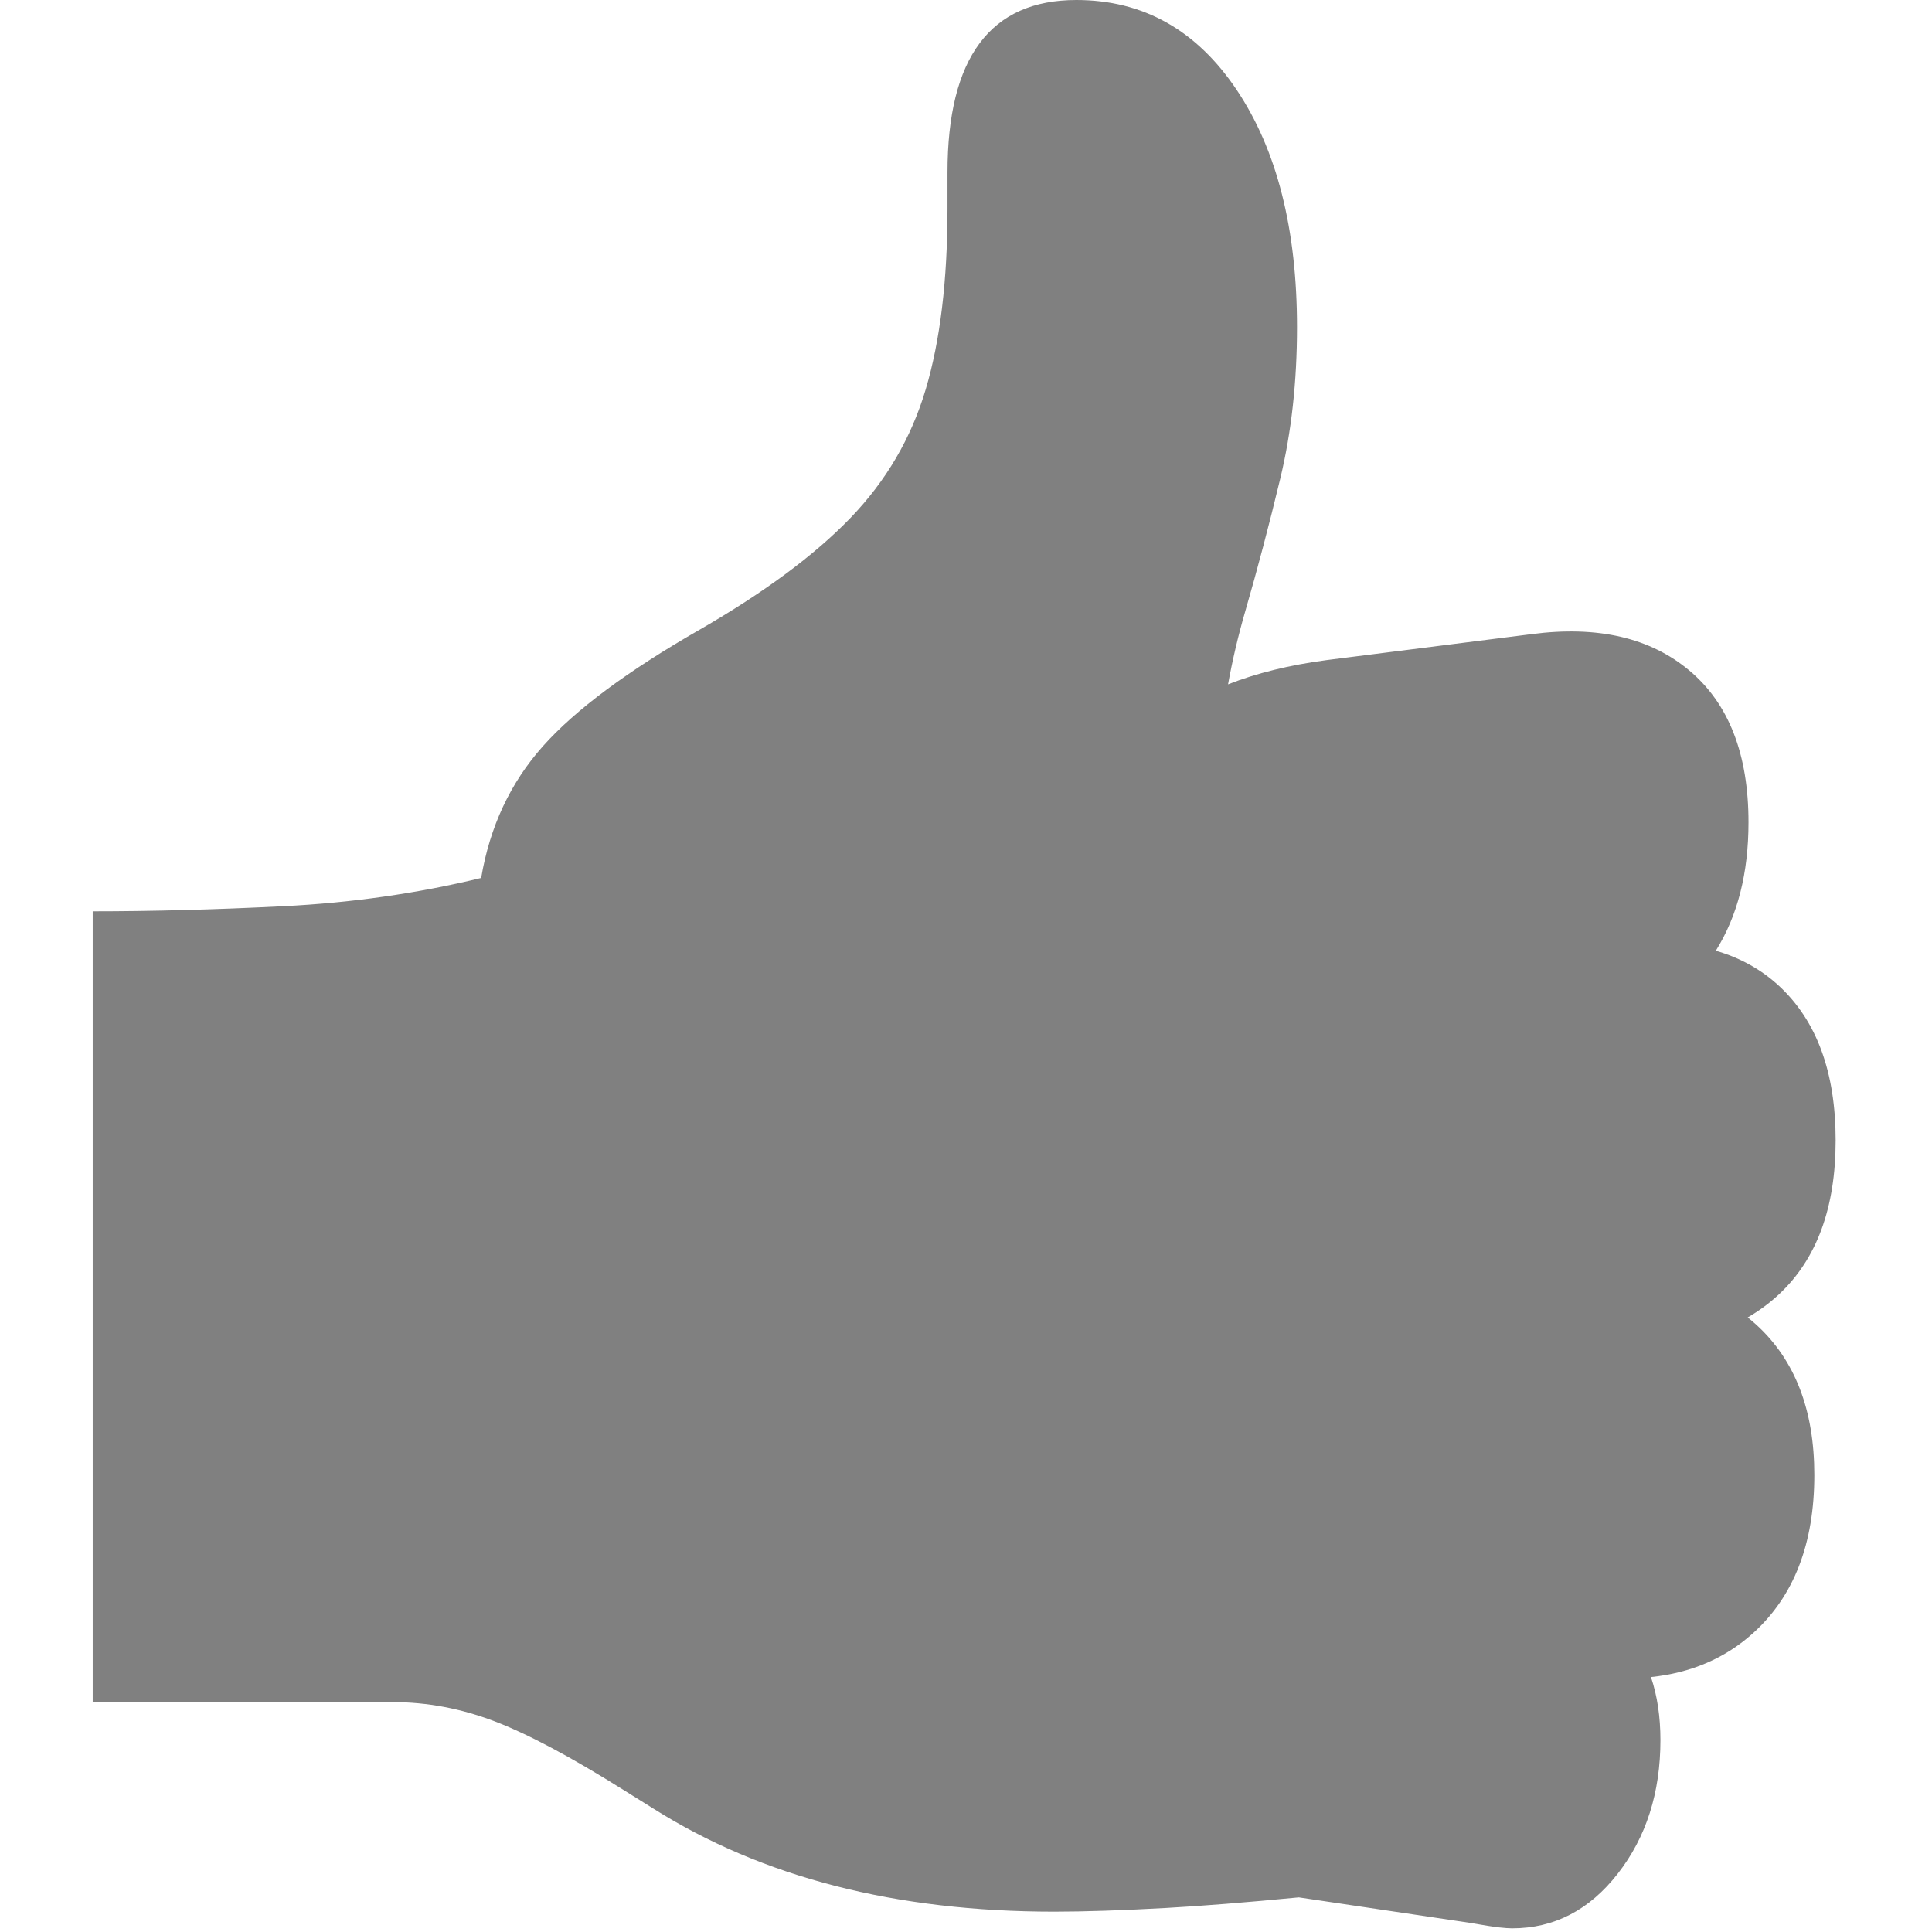
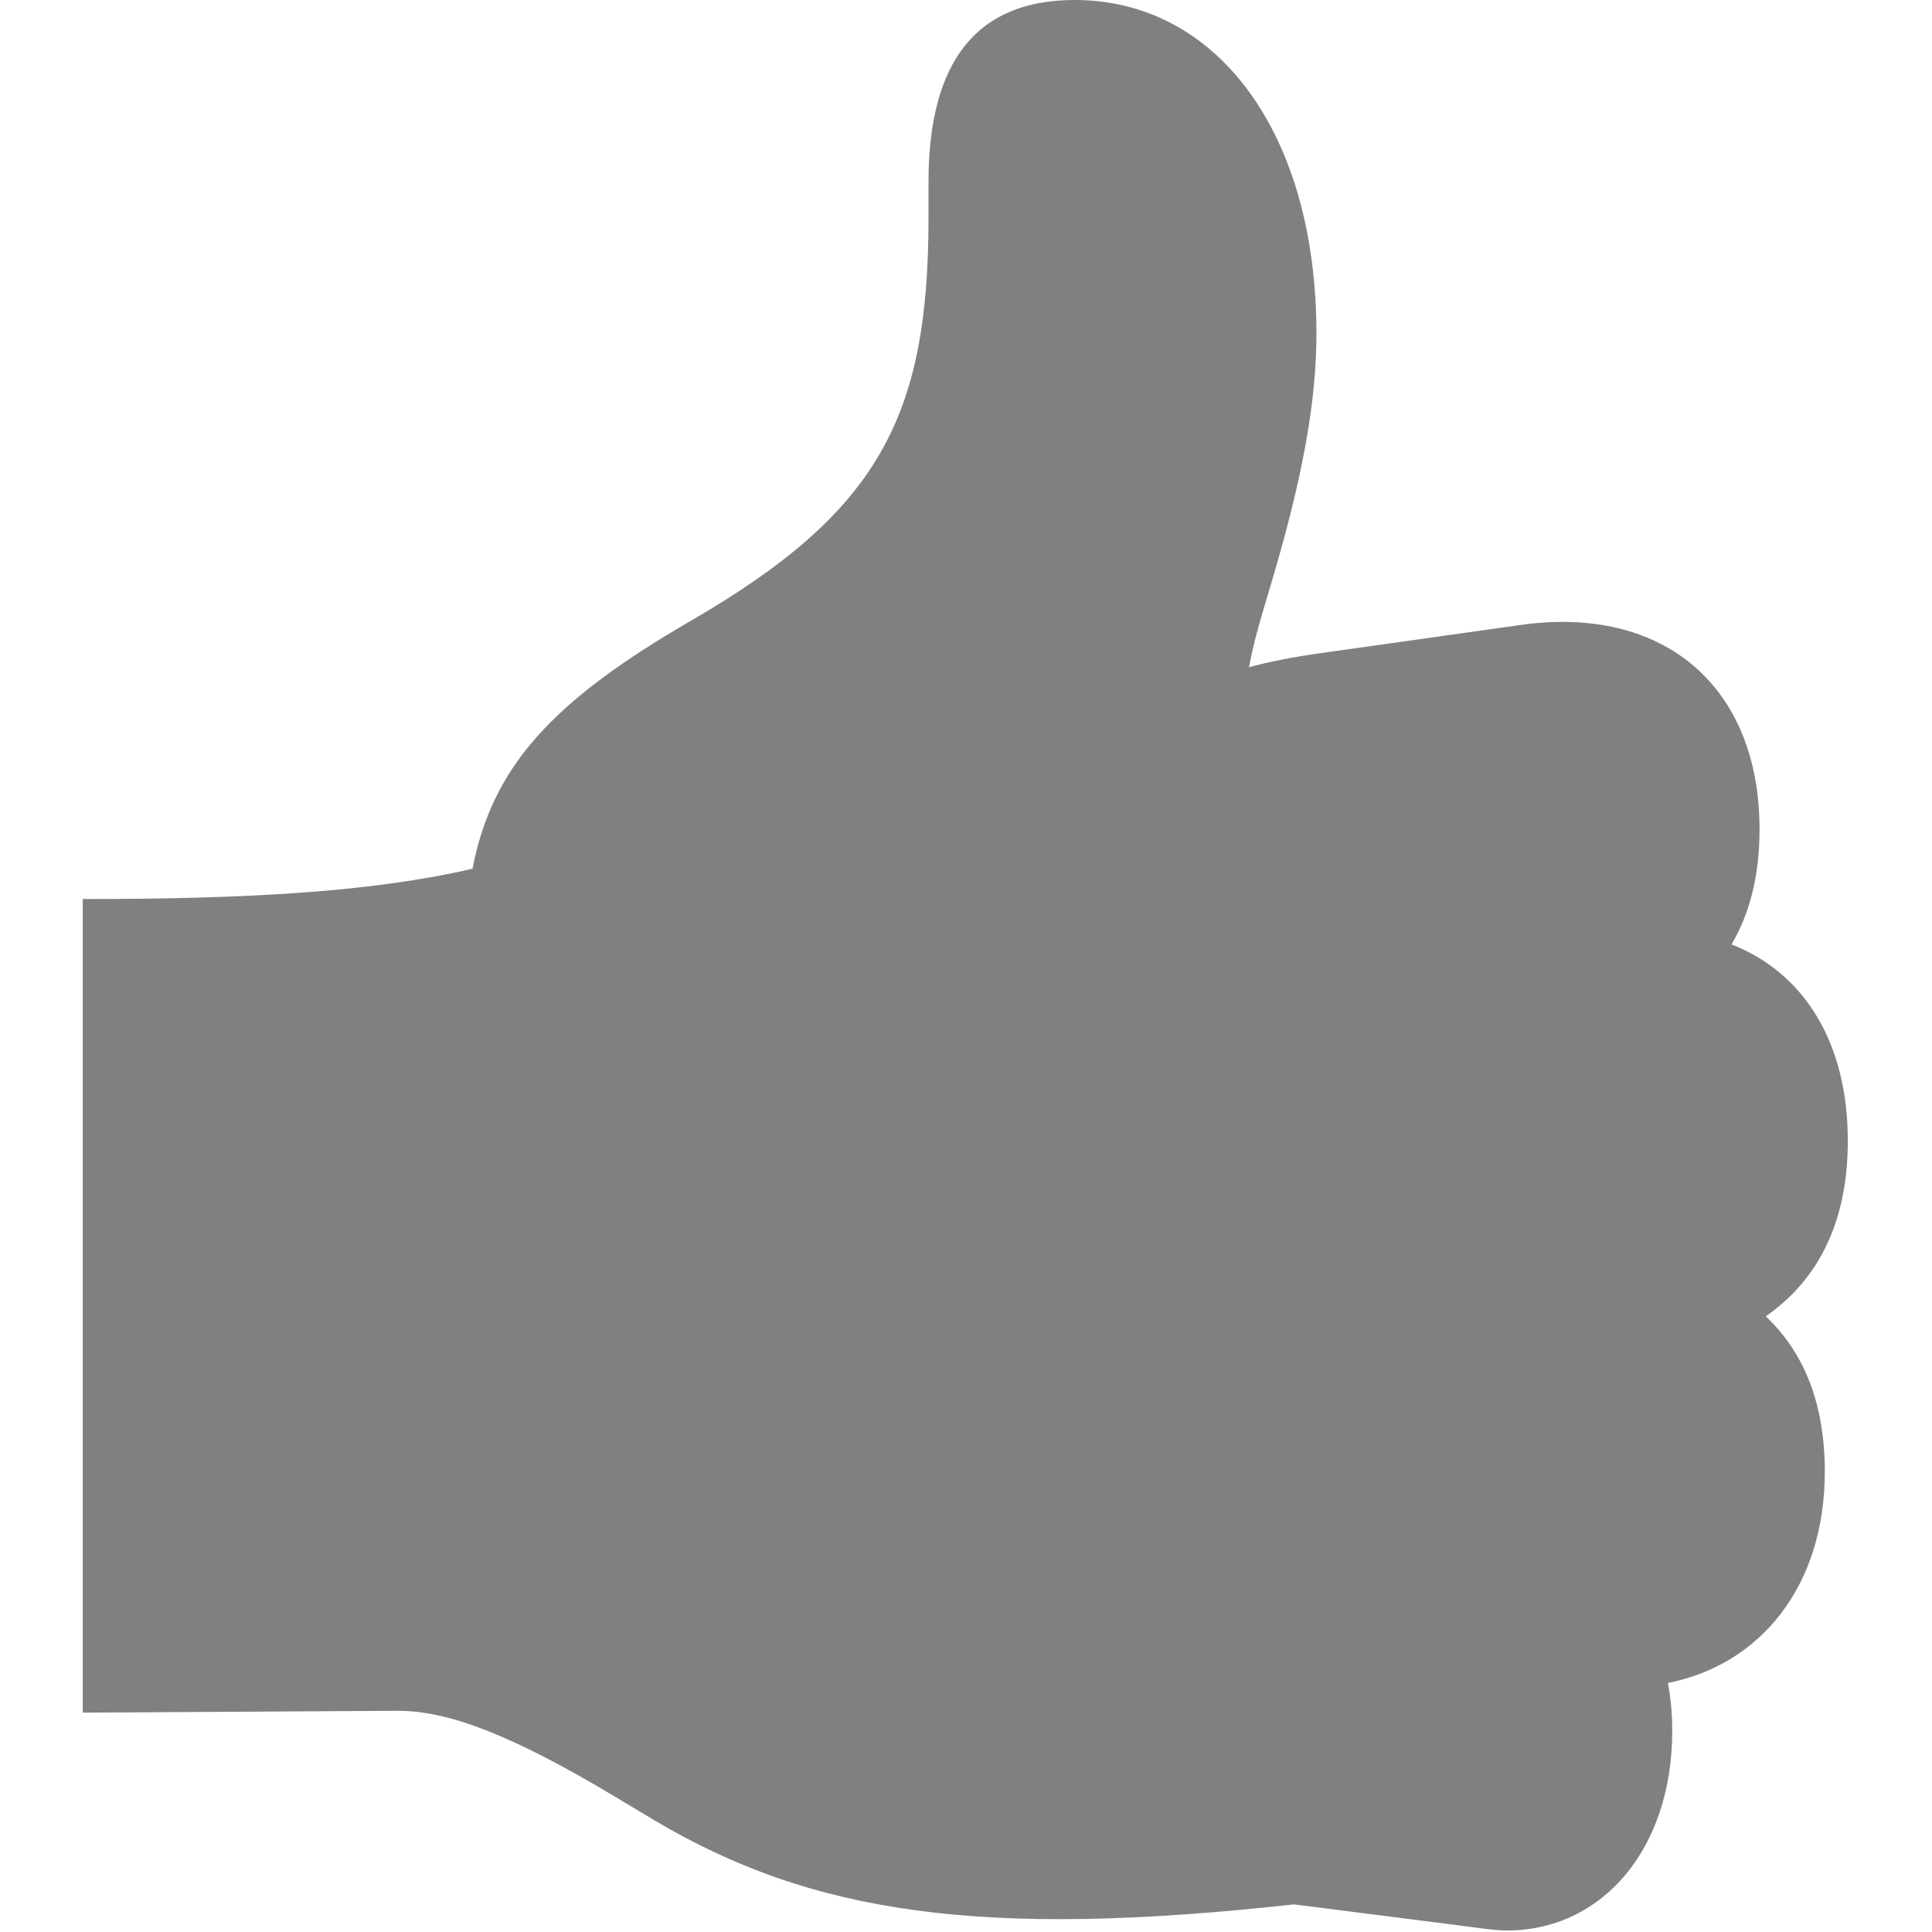
- <svg xmlns="http://www.w3.org/2000/svg" width="100%" height="100%" viewBox="0 0 284 284" version="1.1" xml:space="preserve" fill="#808080" style="fill-rule:evenodd;clip-rule:evenodd;stroke-linejoin:round;stroke-miterlimit:2;">
-   <g transform="matrix(0.24,0,0,0.24,0,0)">
-     <path d="M795.495,1162.13C763.06,1165.25 736.008,1167.41 714.34,1168.61C687.084,1170.12 664.181,1170.88 645.631,1170.88C548.72,1170.88 466.952,1149.87 400.326,1107.85L382.155,1096.5C349.599,1076.05 323.1,1061.95 302.657,1054.19C282.215,1046.43 261.584,1042.55 240.763,1042.55L56.784,1042.55L56.784,558.184C92.747,558.184 131.644,557.143 173.474,555.061C215.305,552.979 255.716,547.206 294.708,537.742C300.008,506.322 312.595,479.444 332.469,457.109C352.343,434.774 384.426,410.925 428.717,385.562C468.088,362.848 498.751,340.135 520.707,317.421C542.664,294.708 558.09,268.398 566.986,238.492C575.882,208.586 580.33,171.676 580.33,127.763L580.33,105.618C580.33,35.206 606.64,0 659.26,0C700.144,0 732.889,18.36 757.495,55.08C782.102,91.8 794.405,140.256 794.405,200.447C794.405,233.76 790.998,264.612 784.184,293.004C777.37,321.396 770.177,348.652 762.606,374.773C758.353,389.446 754.876,404.239 752.176,419.151C769.756,412.25 789.889,407.3 812.576,404.3L938.068,388.401C978.574,383.101 1010.85,390.578 1034.88,410.831C1058.92,431.083 1070.94,462.031 1070.94,503.672C1070.94,534.745 1064.27,560.961 1050.93,582.318C1065.9,586.641 1078.82,593.833 1089.68,603.895C1112.77,625.284 1124.32,656.799 1124.32,698.44C1124.32,739.703 1112.77,771.124 1089.68,792.701C1083.88,798.12 1077.47,802.858 1070.46,806.916C1072.28,808.367 1074.05,809.875 1075.77,811.44C1099.43,833.018 1111.26,863.681 1111.26,903.43C1111.26,945.45 1098.77,977.722 1073.78,1000.25C1056.72,1015.63 1035.86,1024.61 1011.2,1027.19C1015.06,1038.6 1017,1051.48 1017,1065.83C1017,1098.01 1008.29,1125.27 990.877,1147.6C973.463,1169.93 951.885,1181.1 926.143,1181.1C924.25,1181.1 921.601,1180.91 918.194,1180.54C914.786,1180.16 908.73,1179.21 900.023,1177.69L795.495,1162.13Z" />
-   </g>
+ <svg xmlns="http://www.w3.org/2000/svg" width="100%" height="100%" viewBox="0 0 1182 1182" version="1.1" xml:space="preserve" style="fill-rule:evenodd;clip-rule:evenodd;stroke-linejoin:round;stroke-miterlimit:2;">
+   <path d="M791.616,1165.1C601.185,1186.11 496.828,1171.23 399.317,1113.04L376.833,1099.54C313.067,1061.3 274.272,1046.67 243.541,1046.67L50.628,1047.8L50.628,550.035C151.853,550.035 227.622,545.727 289.085,531.49C301.11,469.244 337.44,429.114 422.954,379.63C537.052,313.429 568.064,255.733 568.064,133.294L568.064,111.363C568.064,37.114 597.874,0.002 657.471,0.002C744.459,0.002 805.392,81.184 805.392,204.156C805.392,264.145 787.101,325.815 772.495,374.562C768.763,387.048 765.976,398.244 764.133,408.173C776.965,404.786 790.902,402.022 805.968,399.88L929.701,382.44C1018.16,369.678 1076.49,420.313 1076.49,507.302C1076.49,534.923 1070.78,558.444 1059.35,577.818C1103.65,595.096 1130.49,637.706 1130.49,697.957C1130.49,746.29 1113.44,782.295 1080.29,805.332C1104.37,828.07 1116.42,859.769 1116.42,900.43C1116.42,970.808 1076.57,1018.65 1020.42,1029.62C1022.17,1038.72 1023.07,1048.51 1023.07,1059.04C1023.07,1131.05 980.336,1181.09 921.822,1181.09C917.018,1181.09 911.399,1180.55 890.883,1177.73L791.616,1165.1Z" style="fill:rgb(128,128,128);" />
</svg>
